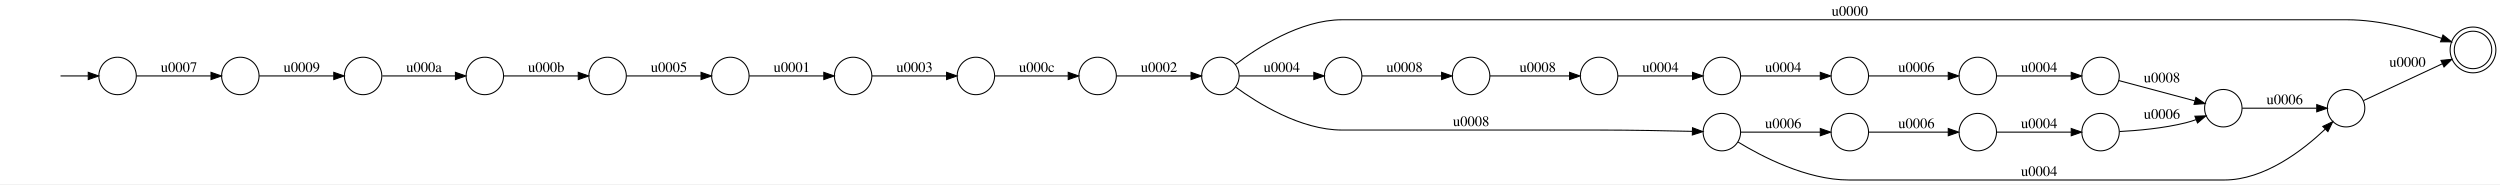
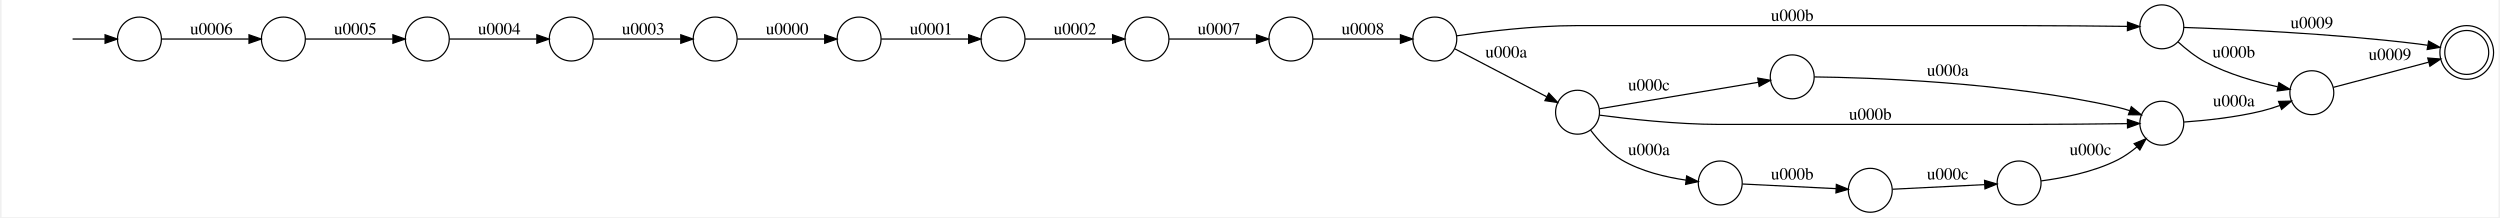
- <svg xmlns="http://www.w3.org/2000/svg" width="3204px" height="236px" viewBox="0.00 0.00 2403.00 177.00">
-   <g id="graph0" class="graph" transform="scale(1.000023 1.000023) rotate(0) translate(4 173)">
-     <polygon fill="white" stroke="none" points="-4,4 -4,-173 2399,-173 2399,4 -4,4" />
+ <svg xmlns="http://www.w3.org/2000/svg" width="2729px" height="237px" viewBox="0.00 0.00 2047.00 178.00">
+   <g id="graph0" class="graph" transform="scale(1.000023 1.000023) rotate(0) translate(4 174)">
+     <polygon fill="white" stroke="none" points="-4,4 -4,-174 2043,-174 2043,4 -4,4" />
    <g id="node1" class="node">
-       <ellipse fill="none" stroke="black" cx="109" cy="-100" rx="18" ry="18" />
+       <ellipse fill="none" stroke="black" cx="109" cy="-142" rx="18" ry="18" />
    </g>
    <g id="node2" class="node">
-       <ellipse fill="none" stroke="black" cx="227" cy="-100" rx="18" ry="18" />
+       <ellipse fill="none" stroke="black" cx="227" cy="-142" rx="18" ry="18" />
    </g>
    <g id="edge1" class="edge">
-       <path fill="none" stroke="black" d="M127.116,-100C145.964,-100 176.531,-100 198.696,-100" />
-       <polygon fill="black" stroke="black" points="198.814,-103.5 208.814,-100 198.814,-96.5 198.814,-103.5" />
-       <text text-anchor="middle" x="168" y="-103.8" font-family="Times,serif" font-size="14.00">u0007</text>
+       <path fill="none" stroke="black" d="M127.116,-142C145.964,-142 176.531,-142 198.696,-142" />
+       <polygon fill="black" stroke="black" points="198.814,-145.5 208.814,-142 198.814,-138.5 198.814,-145.5" />
+       <text text-anchor="middle" x="168" y="-145.8" font-family="Times,serif" font-size="14.00">u0006</text>
    </g>
    <g id="node3" class="node">
-       <ellipse fill="none" stroke="black" cx="345" cy="-100" rx="18" ry="18" />
+       <ellipse fill="none" stroke="black" cx="345" cy="-142" rx="18" ry="18" />
    </g>
    <g id="edge2" class="edge">
-       <path fill="none" stroke="black" d="M245.116,-100C263.964,-100 294.531,-100 316.696,-100" />
-       <polygon fill="black" stroke="black" points="316.814,-103.5 326.814,-100 316.814,-96.5 316.814,-103.5" />
-       <text text-anchor="middle" x="286" y="-103.8" font-family="Times,serif" font-size="14.00">u0009</text>
+       <path fill="none" stroke="black" d="M245.116,-142C263.964,-142 294.531,-142 316.696,-142" />
+       <polygon fill="black" stroke="black" points="316.814,-145.5 326.814,-142 316.814,-138.5 316.814,-145.5" />
+       <text text-anchor="middle" x="286" y="-145.8" font-family="Times,serif" font-size="14.00">u0005</text>
    </g>
    <g id="node4" class="node">
-       <ellipse fill="none" stroke="black" cx="462" cy="-100" rx="18" ry="18" />
+       <ellipse fill="none" stroke="black" cx="463" cy="-142" rx="18" ry="18" />
    </g>
    <g id="edge3" class="edge">
-       <path fill="none" stroke="black" d="M363.466,-100C382.064,-100 411.756,-100 433.499,-100" />
-       <polygon fill="black" stroke="black" points="433.746,-103.5 443.746,-100 433.746,-96.5 433.746,-103.5" />
-       <text text-anchor="middle" x="403.5" y="-103.8" font-family="Times,serif" font-size="14.00">u000a</text>
+       <path fill="none" stroke="black" d="M363.116,-142C381.964,-142 412.531,-142 434.696,-142" />
+       <polygon fill="black" stroke="black" points="434.814,-145.5 444.814,-142 434.814,-138.5 434.814,-145.5" />
+       <text text-anchor="middle" x="404" y="-145.8" font-family="Times,serif" font-size="14.00">u0004</text>
    </g>
    <g id="node5" class="node">
-       <ellipse fill="none" stroke="black" cx="580" cy="-100" rx="18" ry="18" />
+       <ellipse fill="none" stroke="black" cx="581" cy="-142" rx="18" ry="18" />
    </g>
    <g id="edge4" class="edge">
-       <path fill="none" stroke="black" d="M480.116,-100C498.964,-100 529.531,-100 551.696,-100" />
-       <polygon fill="black" stroke="black" points="551.814,-103.5 561.814,-100 551.814,-96.5 551.814,-103.5" />
-       <text text-anchor="middle" x="521" y="-103.8" font-family="Times,serif" font-size="14.00">u000b</text>
+       <path fill="none" stroke="black" d="M481.116,-142C499.964,-142 530.531,-142 552.696,-142" />
+       <polygon fill="black" stroke="black" points="552.814,-145.5 562.814,-142 552.814,-138.5 552.814,-145.5" />
+       <text text-anchor="middle" x="522" y="-145.8" font-family="Times,serif" font-size="14.00">u0003</text>
    </g>
    <g id="node6" class="node">
-       <ellipse fill="none" stroke="black" cx="698" cy="-100" rx="18" ry="18" />
+       <ellipse fill="none" stroke="black" cx="699" cy="-142" rx="18" ry="18" />
    </g>
    <g id="edge5" class="edge">
-       <path fill="none" stroke="black" d="M598.116,-100C616.964,-100 647.531,-100 669.696,-100" />
-       <polygon fill="black" stroke="black" points="669.814,-103.5 679.814,-100 669.814,-96.5 669.814,-103.5" />
-       <text text-anchor="middle" x="639" y="-103.8" font-family="Times,serif" font-size="14.00">u0005</text>
+       <path fill="none" stroke="black" d="M599.116,-142C617.964,-142 648.531,-142 670.696,-142" />
+       <polygon fill="black" stroke="black" points="670.814,-145.5 680.814,-142 670.814,-138.5 670.814,-145.5" />
+       <text text-anchor="middle" x="640" y="-145.8" font-family="Times,serif" font-size="14.00">u0000</text>
    </g>
    <g id="node7" class="node">
-       <ellipse fill="none" stroke="black" cx="816" cy="-100" rx="18" ry="18" />
+       <ellipse fill="none" stroke="black" cx="817" cy="-142" rx="18" ry="18" />
    </g>
    <g id="edge6" class="edge">
-       <path fill="none" stroke="black" d="M716.116,-100C734.964,-100 765.531,-100 787.696,-100" />
-       <polygon fill="black" stroke="black" points="787.814,-103.5 797.814,-100 787.814,-96.5 787.814,-103.5" />
-       <text text-anchor="middle" x="757" y="-103.8" font-family="Times,serif" font-size="14.00">u0001</text>
+       <path fill="none" stroke="black" d="M717.116,-142C735.964,-142 766.531,-142 788.696,-142" />
+       <polygon fill="black" stroke="black" points="788.814,-145.5 798.814,-142 788.814,-138.5 788.814,-145.5" />
+       <text text-anchor="middle" x="758" y="-145.8" font-family="Times,serif" font-size="14.00">u0001</text>
    </g>
    <g id="node8" class="node">
-       <ellipse fill="none" stroke="black" cx="934" cy="-100" rx="18" ry="18" />
+       <ellipse fill="none" stroke="black" cx="935" cy="-142" rx="18" ry="18" />
    </g>
    <g id="edge7" class="edge">
-       <path fill="none" stroke="black" d="M834.116,-100C852.964,-100 883.531,-100 905.696,-100" />
-       <polygon fill="black" stroke="black" points="905.814,-103.5 915.814,-100 905.814,-96.5 905.814,-103.5" />
-       <text text-anchor="middle" x="875" y="-103.8" font-family="Times,serif" font-size="14.00">u0003</text>
+       <path fill="none" stroke="black" d="M835.116,-142C853.964,-142 884.531,-142 906.696,-142" />
+       <polygon fill="black" stroke="black" points="906.814,-145.5 916.814,-142 906.814,-138.5 906.814,-145.5" />
+       <text text-anchor="middle" x="876" y="-145.8" font-family="Times,serif" font-size="14.00">u0002</text>
    </g>
    <g id="node9" class="node">
-       <ellipse fill="none" stroke="black" cx="1051" cy="-100" rx="18" ry="18" />
+       <ellipse fill="none" stroke="black" cx="1053" cy="-142" rx="18" ry="18" />
    </g>
    <g id="edge8" class="edge">
-       <path fill="none" stroke="black" d="M952.466,-100C971.064,-100 1000.76,-100 1022.5,-100" />
-       <polygon fill="black" stroke="black" points="1022.75,-103.5 1032.75,-100 1022.75,-96.5 1022.75,-103.5" />
-       <text text-anchor="middle" x="992.5" y="-103.8" font-family="Times,serif" font-size="14.00">u000c</text>
+       <path fill="none" stroke="black" d="M953.116,-142C971.964,-142 1002.53,-142 1024.7,-142" />
+       <polygon fill="black" stroke="black" points="1024.81,-145.5 1034.81,-142 1024.81,-138.5 1024.81,-145.5" />
+       <text text-anchor="middle" x="994" y="-145.8" font-family="Times,serif" font-size="14.00">u0007</text>
    </g>
    <g id="node10" class="node">
-       <ellipse fill="none" stroke="black" cx="1169" cy="-100" rx="18" ry="18" />
+       <ellipse fill="none" stroke="black" cx="1171" cy="-142" rx="18" ry="18" />
    </g>
    <g id="edge9" class="edge">
-       <path fill="none" stroke="black" d="M1069.12,-100C1087.96,-100 1118.53,-100 1140.7,-100" />
-       <polygon fill="black" stroke="black" points="1140.81,-103.5 1150.81,-100 1140.81,-96.5 1140.81,-103.5" />
-       <text text-anchor="middle" x="1110" y="-103.8" font-family="Times,serif" font-size="14.00">u0002</text>
+       <path fill="none" stroke="black" d="M1071.12,-142C1089.96,-142 1120.53,-142 1142.7,-142" />
+       <polygon fill="black" stroke="black" points="1142.81,-145.5 1152.81,-142 1142.81,-138.5 1142.81,-145.5" />
+       <text text-anchor="middle" x="1112" y="-145.8" font-family="Times,serif" font-size="14.00">u0008</text>
    </g>
    <g id="node11" class="node">
-       <ellipse fill="none" stroke="black" cx="1287" cy="-100" rx="18" ry="18" />
+       <ellipse fill="none" stroke="black" cx="1767" cy="-152" rx="18" ry="18" />
    </g>
    <g id="edge10" class="edge">
-       <path fill="none" stroke="black" d="M1187.12,-100C1205.96,-100 1236.53,-100 1258.7,-100" />
-       <polygon fill="black" stroke="black" points="1258.81,-103.5 1268.81,-100 1258.81,-96.5 1258.81,-103.5" />
-       <text text-anchor="middle" x="1228" y="-103.8" font-family="Times,serif" font-size="14.00">u0004</text>
+       <path fill="none" stroke="black" d="M1189.1,-144.663C1211.52,-147.918 1252.1,-153 1287,-153 1287,-153 1287,-153 1651,-153 1680.99,-153 1715.38,-152.656 1738.68,-152.371" />
+       <polygon fill="black" stroke="black" points="1738.9,-155.869 1748.85,-152.242 1738.81,-148.869 1738.9,-155.869" />
+       <text text-anchor="middle" x="1464" y="-156.8" font-family="Times,serif" font-size="14.00">u000b</text>
    </g>
-     <g id="node20" class="node">
-       <ellipse fill="none" stroke="black" cx="2373" cy="-125" rx="18" ry="18" />
-       <ellipse fill="none" stroke="black" cx="2373" cy="-125" rx="22" ry="22" />
+     <g id="node14" class="node">
+       <ellipse fill="none" stroke="black" cx="1288" cy="-82" rx="18" ry="18" />
+     </g>
+     <g id="edge11" class="edge">
+       <path fill="none" stroke="black" d="M1187.51,-133.908C1206.82,-123.832 1240.03,-106.506 1262.72,-94.665" />
+       <polygon fill="black" stroke="black" points="1264.49,-97.692 1271.74,-89.964 1261.25,-91.486 1264.49,-97.692" />
+       <text text-anchor="middle" x="1229.5" y="-126.8" font-family="Times,serif" font-size="14.00">u000a</text>
+     </g>
+     <g id="node12" class="node">
+       <ellipse fill="none" stroke="black" cx="2017" cy="-131" rx="18" ry="18" />
+       <ellipse fill="none" stroke="black" cx="2017" cy="-131" rx="22" ry="22" />
    </g>
    <g id="edge12" class="edge">
-       <path fill="none" stroke="black" d="M1183.34,-110.928C1204,-126.707 1245.57,-154 1286,-154 1286,-154 1286,-154 2252,-154 2283.69,-154 2318.81,-144.324 2342.82,-136.15" />
-       <polygon fill="black" stroke="black" points="2344.13,-139.401 2352.39,-132.771 2341.8,-132.801 2344.13,-139.401" />
-       <text text-anchor="middle" x="1774" y="-157.8" font-family="Times,serif" font-size="14.00">u0000</text>
+       <path fill="none" stroke="black" d="M1785.13,-151.495C1820.89,-150.299 1906.07,-146.714 1977,-138 1979.57,-137.684 1982.23,-137.31 1984.89,-136.902" />
+       <polygon fill="black" stroke="black" points="1985.73,-140.31 1995.01,-135.207 1984.57,-133.406 1985.73,-140.31" />
+       <text text-anchor="middle" x="1890" y="-150.8" font-family="Times,serif" font-size="14.00">u0009</text>
    </g>
-     <g id="node21" class="node">
-       <ellipse fill="none" stroke="black" cx="1651" cy="-46" rx="18" ry="18" />
-     </g>
-     <g id="edge11" class="edge">
-       <path fill="none" stroke="black" d="M1183.75,-89.226C1204.61,-73.994 1246.05,-48 1286,-48 1286,-48 1286,-48 1534,-48 1564.26,-48 1598.94,-47.311 1622.44,-46.742" />
-       <polygon fill="black" stroke="black" points="1622.8,-50.235 1632.71,-46.484 1622.62,-43.237 1622.8,-50.235" />
-       <text text-anchor="middle" x="1410" y="-51.8" font-family="Times,serif" font-size="14.00">u0008</text>
-     </g>
-     <g id="node12" class="node">
-       <ellipse fill="none" stroke="black" cx="1410" cy="-100" rx="18" ry="18" />
+     <g id="node13" class="node">
+       <ellipse fill="none" stroke="black" cx="1890" cy="-98" rx="18" ry="18" />
    </g>
    <g id="edge13" class="edge">
-       <path fill="none" stroke="black" d="M1305.08,-100C1324.96,-100 1358.08,-100 1381.58,-100" />
-       <polygon fill="black" stroke="black" points="1381.62,-103.5 1391.62,-100 1381.62,-96.5 1381.62,-103.5" />
-       <text text-anchor="middle" x="1346" y="-103.8" font-family="Times,serif" font-size="14.00">u0008</text>
-     </g>
-     <g id="node13" class="node">
-       <ellipse fill="none" stroke="black" cx="1533" cy="-100" rx="18" ry="18" />
+       <path fill="none" stroke="black" d="M1780.37,-139.606C1786.69,-133.863 1794.77,-127.361 1803,-123 1821.54,-113.17 1844.44,-106.756 1861.95,-102.888" />
+       <polygon fill="black" stroke="black" points="1862.98,-106.25 1872.06,-100.801 1861.56,-99.394 1862.98,-106.25" />
+       <text text-anchor="middle" x="1826" y="-126.8" font-family="Times,serif" font-size="14.00">u000b</text>
    </g>
    <g id="edge14" class="edge">
-       <path fill="none" stroke="black" d="M1428.08,-100C1447.96,-100 1481.08,-100 1504.58,-100" />
-       <polygon fill="black" stroke="black" points="1504.62,-103.5 1514.62,-100 1504.62,-96.5 1504.62,-103.5" />
-       <text text-anchor="middle" x="1474" y="-103.8" font-family="Times,serif" font-size="14.00">u0008</text>
+       <path fill="none" stroke="black" d="M1907.6,-102.382C1927.47,-107.629 1961.15,-116.518 1985.7,-123" />
+       <polygon fill="black" stroke="black" points="1985.03,-126.445 1995.6,-125.613 1986.82,-119.677 1985.03,-126.445" />
+       <text text-anchor="middle" x="1954" y="-124.8" font-family="Times,serif" font-size="14.00">u0009</text>
    </g>
-     <g id="node14" class="node">
-       <ellipse fill="none" stroke="black" cx="1651" cy="-100" rx="18" ry="18" />
+     <g id="node15" class="node">
+       <ellipse fill="none" stroke="black" cx="1464" cy="-111" rx="18" ry="18" />
    </g>
    <g id="edge15" class="edge">
-       <path fill="none" stroke="black" d="M1551.12,-100C1569.96,-100 1600.53,-100 1622.7,-100" />
-       <polygon fill="black" stroke="black" points="1622.81,-103.5 1632.81,-100 1622.81,-96.5 1622.81,-103.5" />
-       <text text-anchor="middle" x="1592" y="-103.8" font-family="Times,serif" font-size="14.00">u0004</text>
+       <path fill="none" stroke="black" d="M1306,-84.833C1336.35,-89.892 1400.08,-100.514 1436.32,-106.553" />
+       <polygon fill="black" stroke="black" points="1435.75,-110.006 1446.19,-108.198 1436.9,-103.101 1435.75,-110.006" />
+       <text text-anchor="middle" x="1346.5" y="-99.8" font-family="Times,serif" font-size="14.00">u000c</text>
    </g>
-     <g id="node15" class="node">
-       <ellipse fill="none" stroke="black" cx="1774" cy="-100" rx="18" ry="18" />
+     <g id="node16" class="node">
+       <ellipse fill="none" stroke="black" cx="1767" cy="-73" rx="18" ry="18" />
    </g>
    <g id="edge16" class="edge">
-       <path fill="none" stroke="black" d="M1669.08,-100C1688.96,-100 1722.08,-100 1745.58,-100" />
-       <polygon fill="black" stroke="black" points="1745.62,-103.5 1755.62,-100 1745.62,-96.5 1745.62,-103.5" />
-       <text text-anchor="middle" x="1710" y="-103.8" font-family="Times,serif" font-size="14.00">u0004</text>
+       <path fill="none" stroke="black" d="M1306.11,-79.579C1328.53,-76.62 1369.13,-72 1404,-72 1404,-72 1404,-72 1651,-72 1680.99,-72 1715.38,-72.344 1738.68,-72.629" />
+       <polygon fill="black" stroke="black" points="1738.81,-76.131 1748.85,-72.758 1738.9,-69.131 1738.81,-76.131" />
+       <text text-anchor="middle" x="1528" y="-75.8" font-family="Times,serif" font-size="14.00">u000b</text>
    </g>
-     <g id="node16" class="node">
-       <ellipse fill="none" stroke="black" cx="1897" cy="-100" rx="18" ry="18" />
+     <g id="node17" class="node">
+       <ellipse fill="none" stroke="black" cx="1405" cy="-24" rx="18" ry="18" />
    </g>
    <g id="edge17" class="edge">
-       <path fill="none" stroke="black" d="M1792.08,-100C1811.96,-100 1845.08,-100 1868.58,-100" />
-       <polygon fill="black" stroke="black" points="1868.62,-103.5 1878.62,-100 1868.62,-96.5 1868.62,-103.5" />
-       <text text-anchor="middle" x="1838" y="-103.8" font-family="Times,serif" font-size="14.00">u0006</text>
-     </g>
-     <g id="node17" class="node">
-       <ellipse fill="none" stroke="black" cx="2015" cy="-100" rx="18" ry="18" />
+       <path fill="none" stroke="black" d="M1298.7,-67.349C1304.97,-59.006 1313.83,-49.043 1324,-43 1340.11,-33.427 1360.73,-28.675 1377,-26.318" />
+       <polygon fill="black" stroke="black" points="1377.47,-29.786 1386.97,-25.088 1376.62,-22.839 1377.47,-29.786" />
+       <text text-anchor="middle" x="1346.5" y="-46.8" font-family="Times,serif" font-size="14.00">u000a</text>
    </g>
    <g id="edge18" class="edge">
-       <path fill="none" stroke="black" d="M1915.12,-100C1933.96,-100 1964.53,-100 1986.7,-100" />
-       <polygon fill="black" stroke="black" points="1986.81,-103.5 1996.81,-100 1986.81,-96.5 1986.81,-103.5" />
-       <text text-anchor="middle" x="1956" y="-103.8" font-family="Times,serif" font-size="14.00">u0004</text>
+       <path fill="none" stroke="black" d="M1482.05,-110.934C1524.61,-110.439 1638.75,-107.081 1731,-86 1734.22,-85.263 1737.55,-84.305 1740.81,-83.241" />
+       <polygon fill="black" stroke="black" points="1742.01,-86.53 1750.24,-79.854 1739.64,-79.942 1742.01,-86.53" />
+       <text text-anchor="middle" x="1591.5" y="-111.8" font-family="Times,serif" font-size="14.00">u000a</text>
+     </g>
+     <g id="edge19" class="edge">
+       <path fill="none" stroke="black" d="M1785.28,-73.95C1801.83,-75.136 1827.4,-77.695 1849,-83 1853.88,-84.197 1858.97,-85.81 1863.82,-87.535" />
+       <polygon fill="black" stroke="black" points="1862.72,-90.859 1873.31,-91.136 1865.2,-84.315 1862.72,-90.859" />
+       <text text-anchor="middle" x="1826" y="-86.8" font-family="Times,serif" font-size="14.00">u000a</text>
    </g>
    <g id="node18" class="node">
-       <ellipse fill="none" stroke="black" cx="2133" cy="-69" rx="18" ry="18" />
+       <ellipse fill="none" stroke="black" cx="1528" cy="-18" rx="18" ry="18" />
    </g>
-     <g id="edge19" class="edge">
-       <path fill="none" stroke="black" d="M2032.62,-95.558C2051.66,-90.471 2083.1,-82.067 2105.52,-76.076" />
-       <polygon fill="black" stroke="black" points="2106.65,-79.397 2115.41,-73.433 2104.85,-72.634 2106.65,-79.397" />
-       <text text-anchor="middle" x="2074" y="-93.8" font-family="Times,serif" font-size="14.00">u0008</text>
+     <g id="edge20" class="edge">
+       <path fill="none" stroke="black" d="M1423.08,-23.153C1443.08,-22.161 1476.45,-20.506 1499.98,-19.34" />
+       <polygon fill="black" stroke="black" points="1500.19,-22.834 1510.01,-18.843 1499.85,-15.842 1500.19,-22.834" />
+       <text text-anchor="middle" x="1464" y="-26.8" font-family="Times,serif" font-size="14.00">u000b</text>
    </g>
    <g id="node19" class="node">
-       <ellipse fill="none" stroke="black" cx="2251" cy="-69" rx="18" ry="18" />
-     </g>
-     <g id="edge20" class="edge">
-       <path fill="none" stroke="black" d="M2151.12,-69C2169.96,-69 2200.53,-69 2222.7,-69" />
-       <polygon fill="black" stroke="black" points="2222.81,-72.5 2232.81,-69 2222.81,-65.5 2222.81,-72.5" />
-       <text text-anchor="middle" x="2192" y="-72.8" font-family="Times,serif" font-size="14.00">u0006</text>
+       <ellipse fill="none" stroke="black" cx="1650" cy="-24" rx="18" ry="18" />
    </g>
    <g id="edge21" class="edge">
-       <path fill="none" stroke="black" d="M2267.69,-76.321C2286.9,-85.285 2319.79,-100.637 2343.51,-111.707" />
-       <polygon fill="black" stroke="black" points="2342.19,-114.953 2352.74,-116.01 2345.15,-108.61 2342.19,-114.953" />
-       <text text-anchor="middle" x="2310" y="-108.8" font-family="Times,serif" font-size="14.00">u0000</text>
+       <path fill="none" stroke="black" d="M1546.19,-18.86C1565.89,-19.844 1598.42,-21.471 1621.61,-22.631" />
+       <polygon fill="black" stroke="black" points="1621.68,-26.138 1631.84,-23.142 1622.03,-19.147 1621.68,-26.138" />
+       <text text-anchor="middle" x="1591.5" y="-26.8" font-family="Times,serif" font-size="14.00">u000c</text>
    </g>
    <g id="edge22" class="edge">
-       <path fill="none" stroke="black" d="M1666.6,-36.469C1688.68,-22.995 1732.32,-0 1773,-0 1773,-0 1773,-0 2134,-0 2172.61,-0 2209.57,-28.583 2231.01,-48.956" />
-       <polygon fill="black" stroke="black" points="2228.6,-51.496 2238.18,-56.022 2233.52,-46.51 2228.6,-51.496" />
-       <text text-anchor="middle" x="1956" y="-3.8" font-family="Times,serif" font-size="14.00">u0004</text>
+       <path fill="none" stroke="black" d="M1668.04,-25.681C1684.81,-27.867 1710.77,-32.702 1731,-43 1736.48,-45.791 1741.83,-49.611 1746.63,-53.591" />
+       <polygon fill="black" stroke="black" points="1744.32,-56.225 1754.11,-60.285 1748.99,-51.008 1744.32,-56.225" />
+       <text text-anchor="middle" x="1708.5" y="-46.8" font-family="Times,serif" font-size="14.00">u000c</text>
    </g>
-     <g id="node22" class="node">
-       <ellipse fill="none" stroke="black" cx="1774" cy="-46" rx="18" ry="18" />
-     </g>
+     <g id="node20" class="node" />
    <g id="edge23" class="edge">
-       <path fill="none" stroke="black" d="M1669.08,-46C1688.96,-46 1722.08,-46 1745.58,-46" />
-       <polygon fill="black" stroke="black" points="1745.62,-49.5 1755.62,-46 1745.62,-42.5 1745.62,-49.5" />
-       <text text-anchor="middle" x="1710" y="-49.8" font-family="Times,serif" font-size="14.00">u0006</text>
-     </g>
-     <g id="node23" class="node">
-       <ellipse fill="none" stroke="black" cx="1897" cy="-46" rx="18" ry="18" />
-     </g>
-     <g id="edge24" class="edge">
-       <path fill="none" stroke="black" d="M1792.08,-46C1811.96,-46 1845.08,-46 1868.58,-46" />
-       <polygon fill="black" stroke="black" points="1868.62,-49.5 1878.62,-46 1868.62,-42.5 1868.62,-49.5" />
-       <text text-anchor="middle" x="1838" y="-49.8" font-family="Times,serif" font-size="14.00">u0006</text>
-     </g>
-     <g id="node24" class="node">
-       <ellipse fill="none" stroke="black" cx="2015" cy="-46" rx="18" ry="18" />
-     </g>
-     <g id="edge25" class="edge">
-       <path fill="none" stroke="black" d="M1915.12,-46C1933.96,-46 1964.53,-46 1986.7,-46" />
-       <polygon fill="black" stroke="black" points="1986.81,-49.5 1996.81,-46 1986.81,-42.5 1986.81,-49.5" />
-       <text text-anchor="middle" x="1956" y="-49.8" font-family="Times,serif" font-size="14.00">u0004</text>
-     </g>
-     <g id="edge26" class="edge">
-       <path fill="none" stroke="black" d="M2033.3,-46.574C2049.87,-47.438 2075.45,-49.599 2097,-55 2100.24,-55.812 2103.57,-56.855 2106.84,-58.007" />
-       <polygon fill="black" stroke="black" points="2105.68,-61.31 2116.27,-61.658 2108.21,-54.783 2105.68,-61.31" />
-       <text text-anchor="middle" x="2074" y="-58.8" font-family="Times,serif" font-size="14.00">u0006</text>
-     </g>
-     <g id="node25" class="node" />
-     <g id="edge27" class="edge">
-       <path fill="none" stroke="black" d="M54.195,-100C62.654,-100 72.051,-100 80.595,-100" />
-       <polygon fill="black" stroke="black" points="80.826,-103.5 90.826,-100 80.826,-96.5 80.826,-103.5" />
+       <path fill="none" stroke="black" d="M54.195,-142C62.654,-142 72.051,-142 80.595,-142" />
+       <polygon fill="black" stroke="black" points="80.826,-145.5 90.826,-142 80.826,-138.5 80.826,-145.5" />
    </g>
  </g>
</svg>
